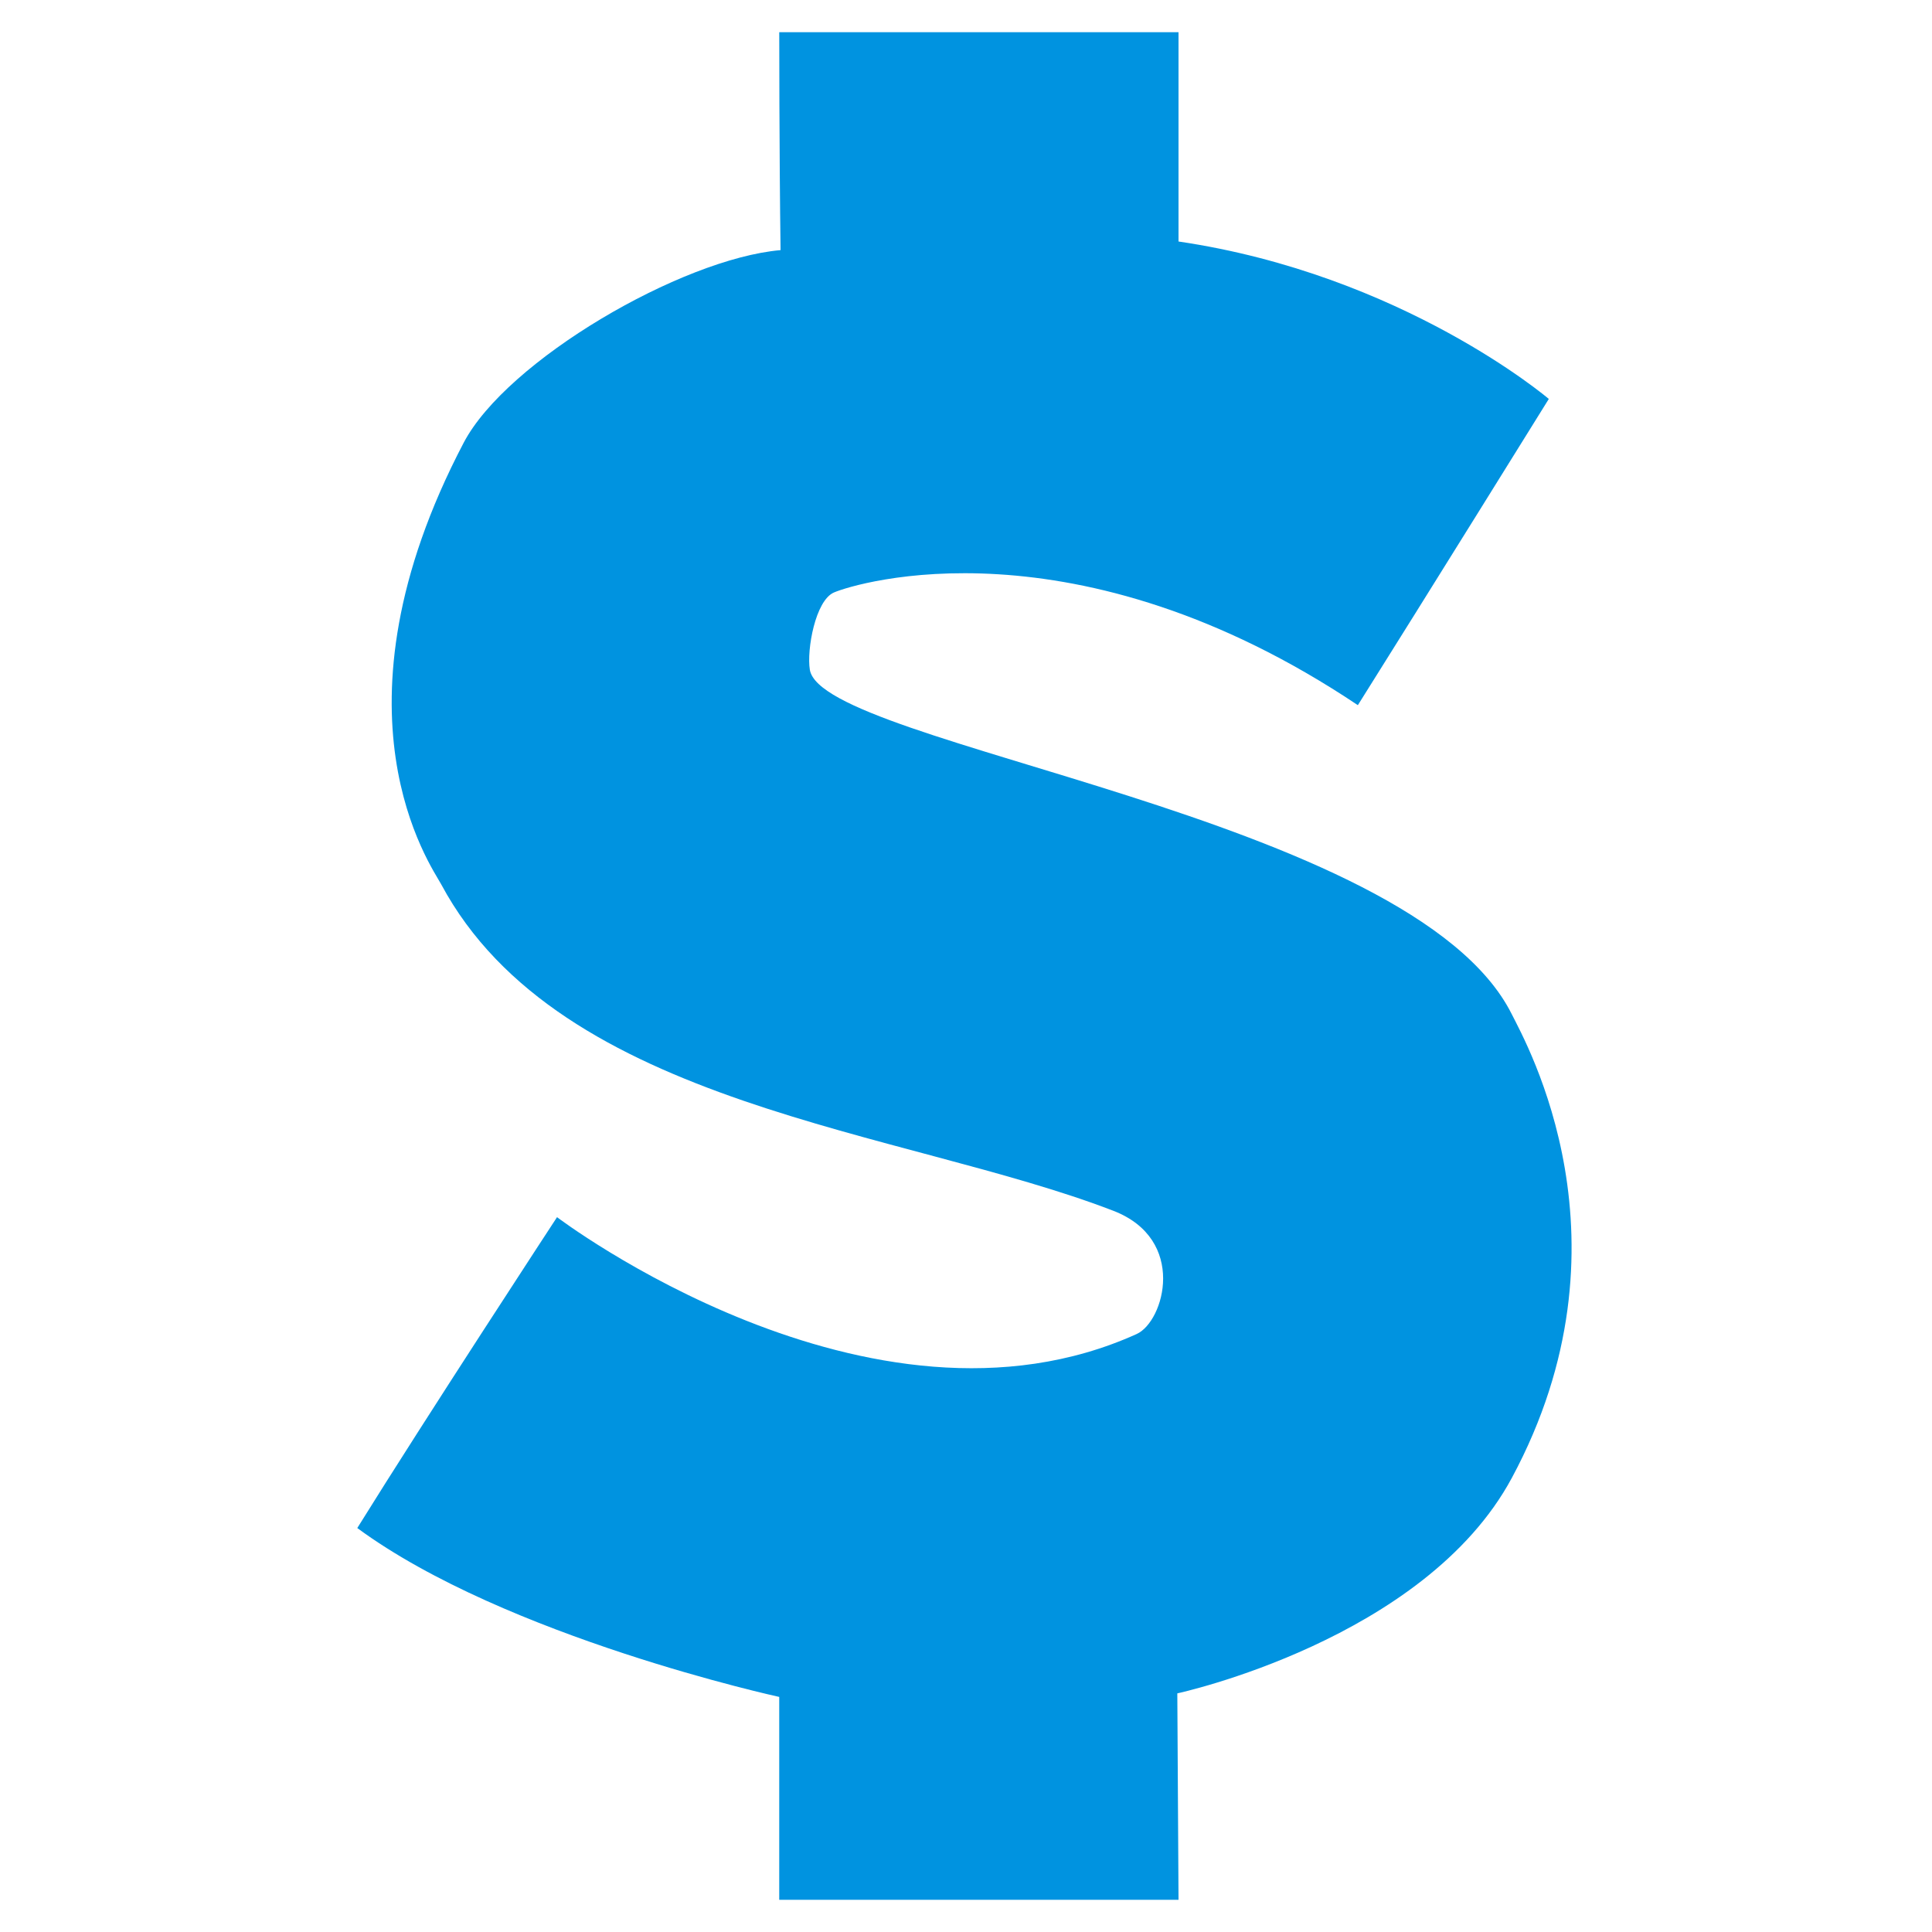
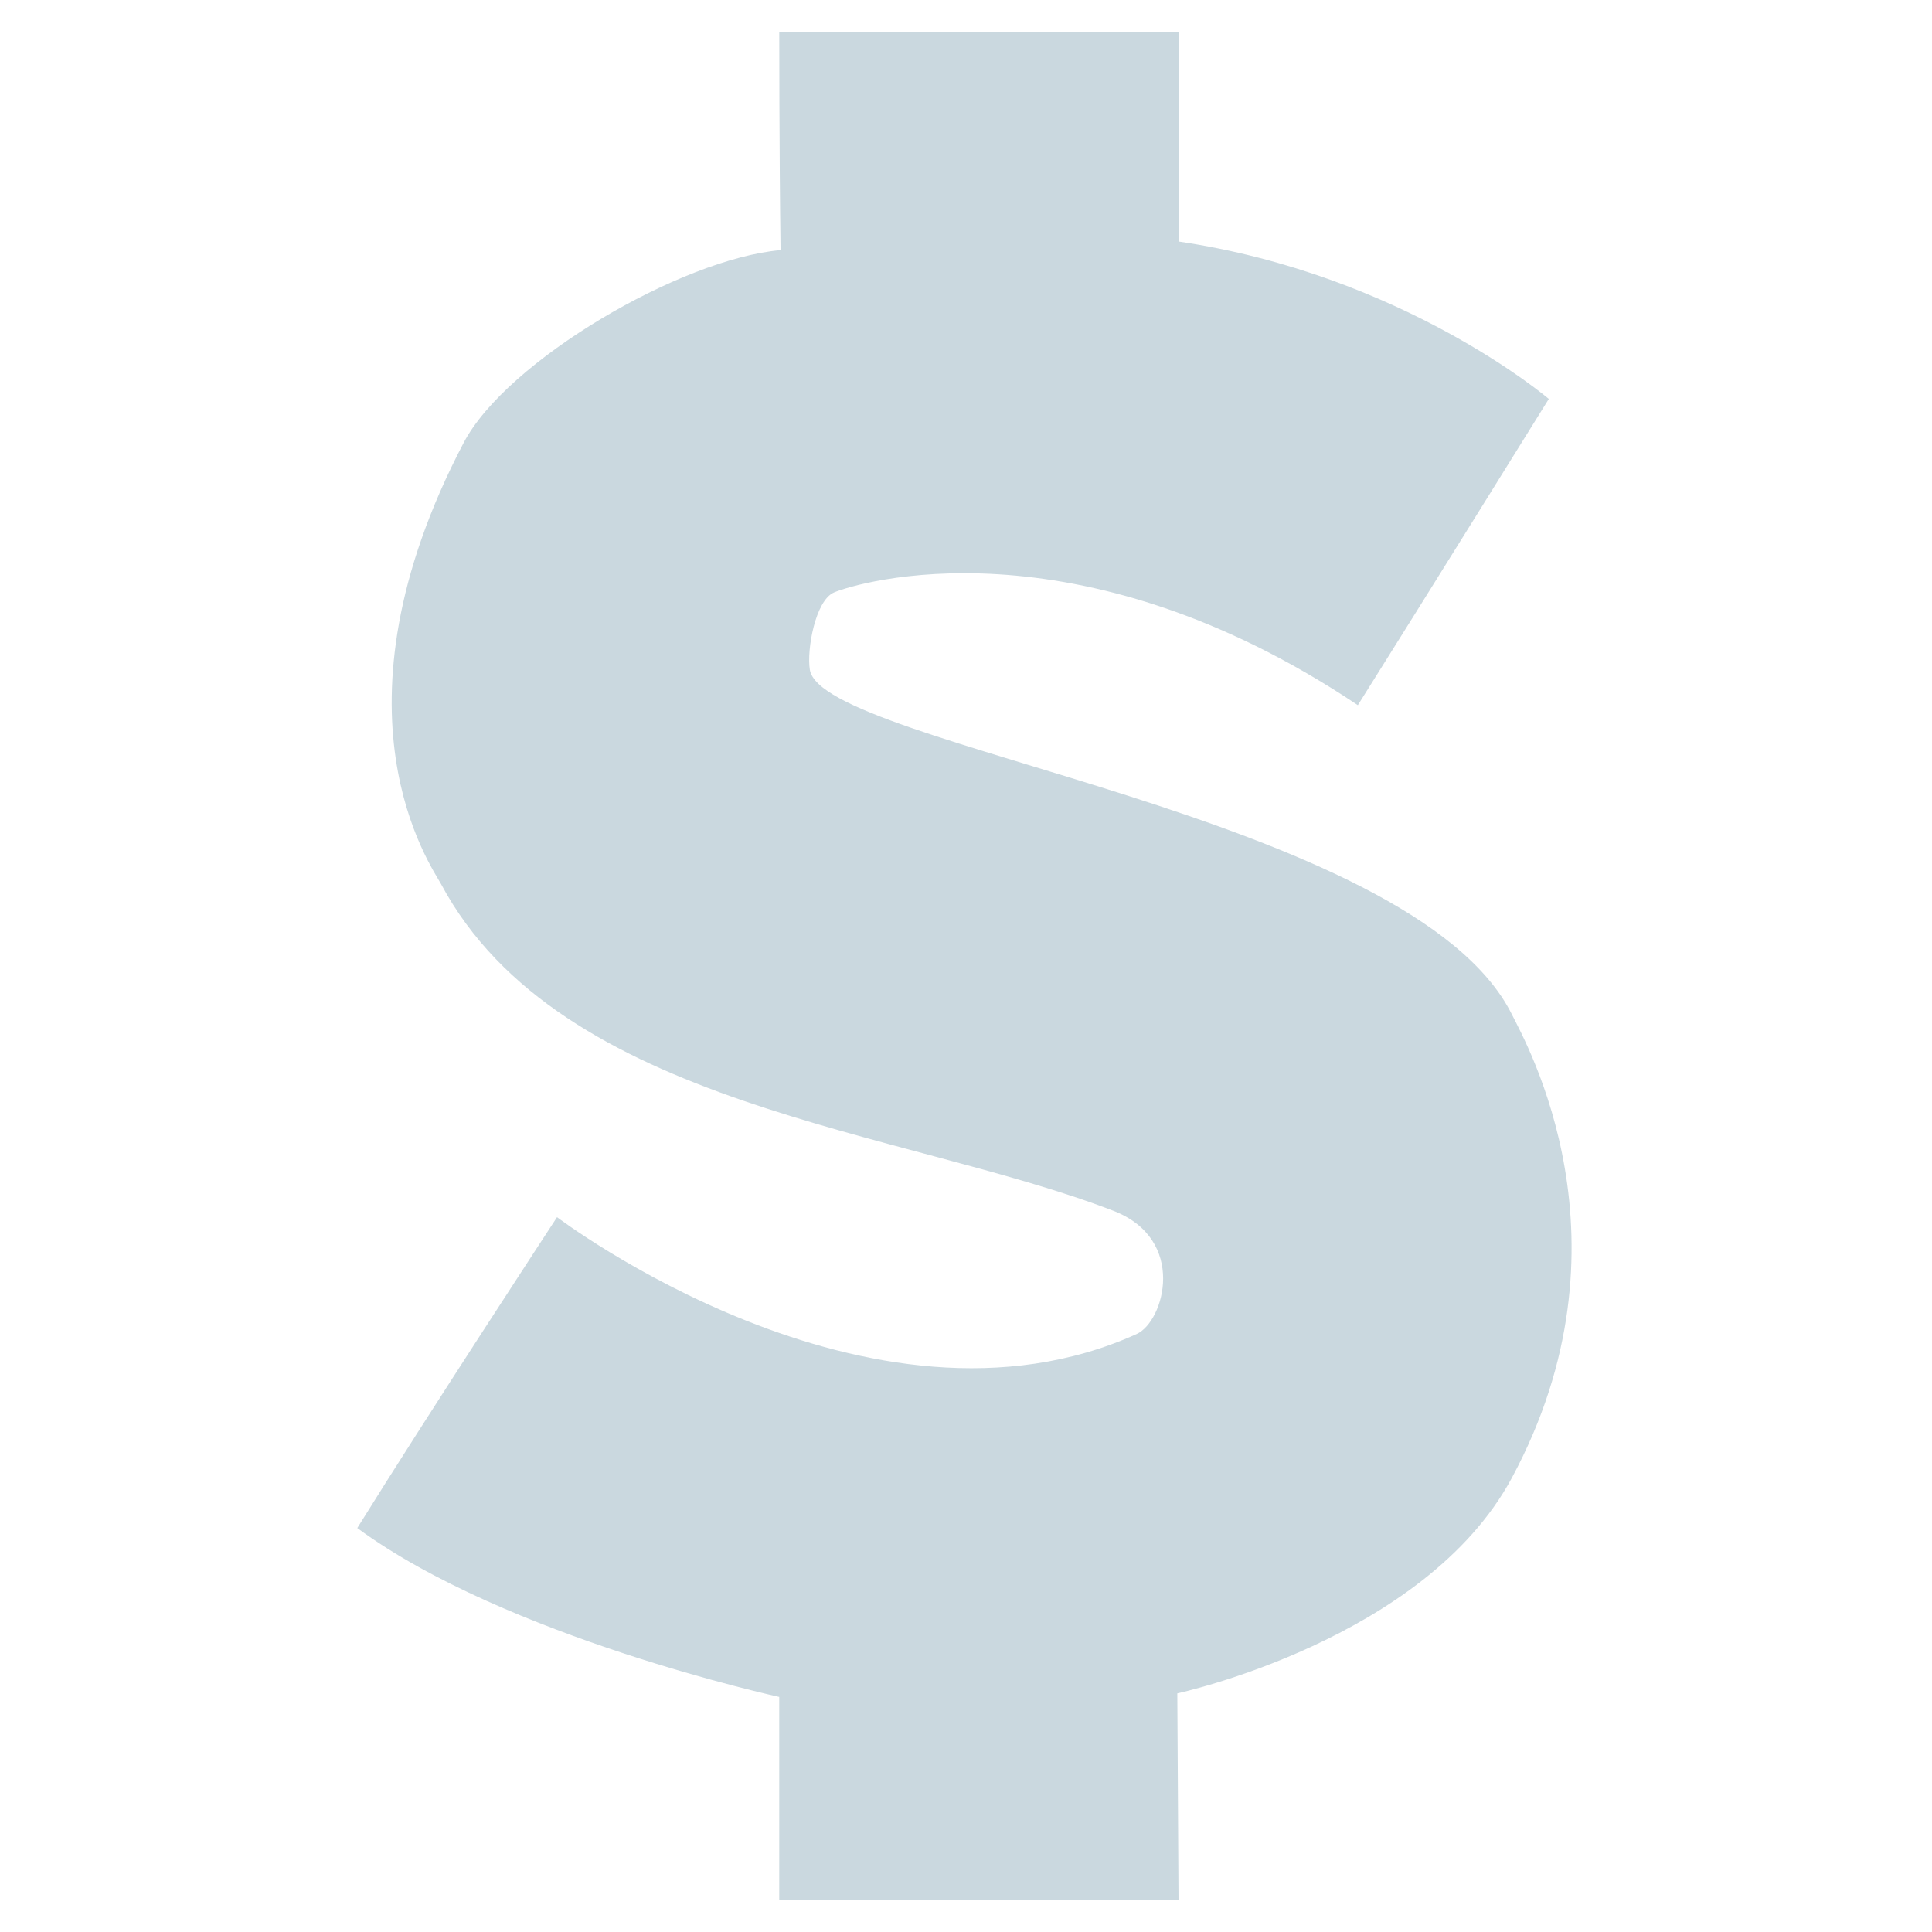
<svg xmlns="http://www.w3.org/2000/svg" version="1.1" id="Layer_2" x="0px" y="0px" viewBox="0 0 112 112" enable-background="new 0 0 112 112" xml:space="preserve">
-   <path fill="#0093E0" d="M45.25,14.5C39.5,15,29.375,20.906,26.88,25.666c-8.213,15.667-1.867,24.547-1.307,25.592  c6.918,12.908,26.729,14.222,38.958,18.928c4.313,1.66,2.958,6.428,1.362,7.149c-15.477,6.997-33.601-6.775-33.601-6.775  s-7.543,11.522-11.58,18.022c8.612,6.337,24.461,9.79,24.461,9.79v11.76H68.32l-0.07-11.966c0,0,14.333-3.087,19.391-12.487  C95,72,88.48,60.48,87.641,58.799C81.863,47.23,47.667,43.25,46.947,38.826c-0.188-1.158,0.321-4.018,1.399-4.48  c1.307-0.56,13.987-4.429,30.37,6.533c3.79-6.029,11.07-17.752,11.07-17.752S81.334,15.917,68.32,14c0-5,0-12.133,0-12.133H45.174  C45.174,1.866,45.172,8.75,45.25,14.5z" />
+   <path fill="#CAD8DF" d="M45.25,14.5C39.5,15,29.375,20.906,26.88,25.666c-8.213,15.667-1.867,24.547-1.307,25.592  c6.918,12.908,26.729,14.222,38.958,18.928c4.313,1.66,2.958,6.428,1.362,7.149c-15.477,6.997-33.601-6.775-33.601-6.775  s-7.543,11.522-11.58,18.022c8.612,6.337,24.461,9.79,24.461,9.79v11.76H68.32l-0.07-11.966c0,0,14.333-3.087,19.391-12.487  C95,72,88.48,60.48,87.641,58.799C81.863,47.23,47.667,43.25,46.947,38.826c-0.188-1.158,0.321-4.018,1.399-4.48  c1.307-0.56,13.987-4.429,30.37,6.533c3.79-6.029,11.07-17.752,11.07-17.752S81.334,15.917,68.32,14c0-5,0-12.133,0-12.133H45.174  C45.174,1.866,45.172,8.75,45.25,14.5z" />
</svg>
